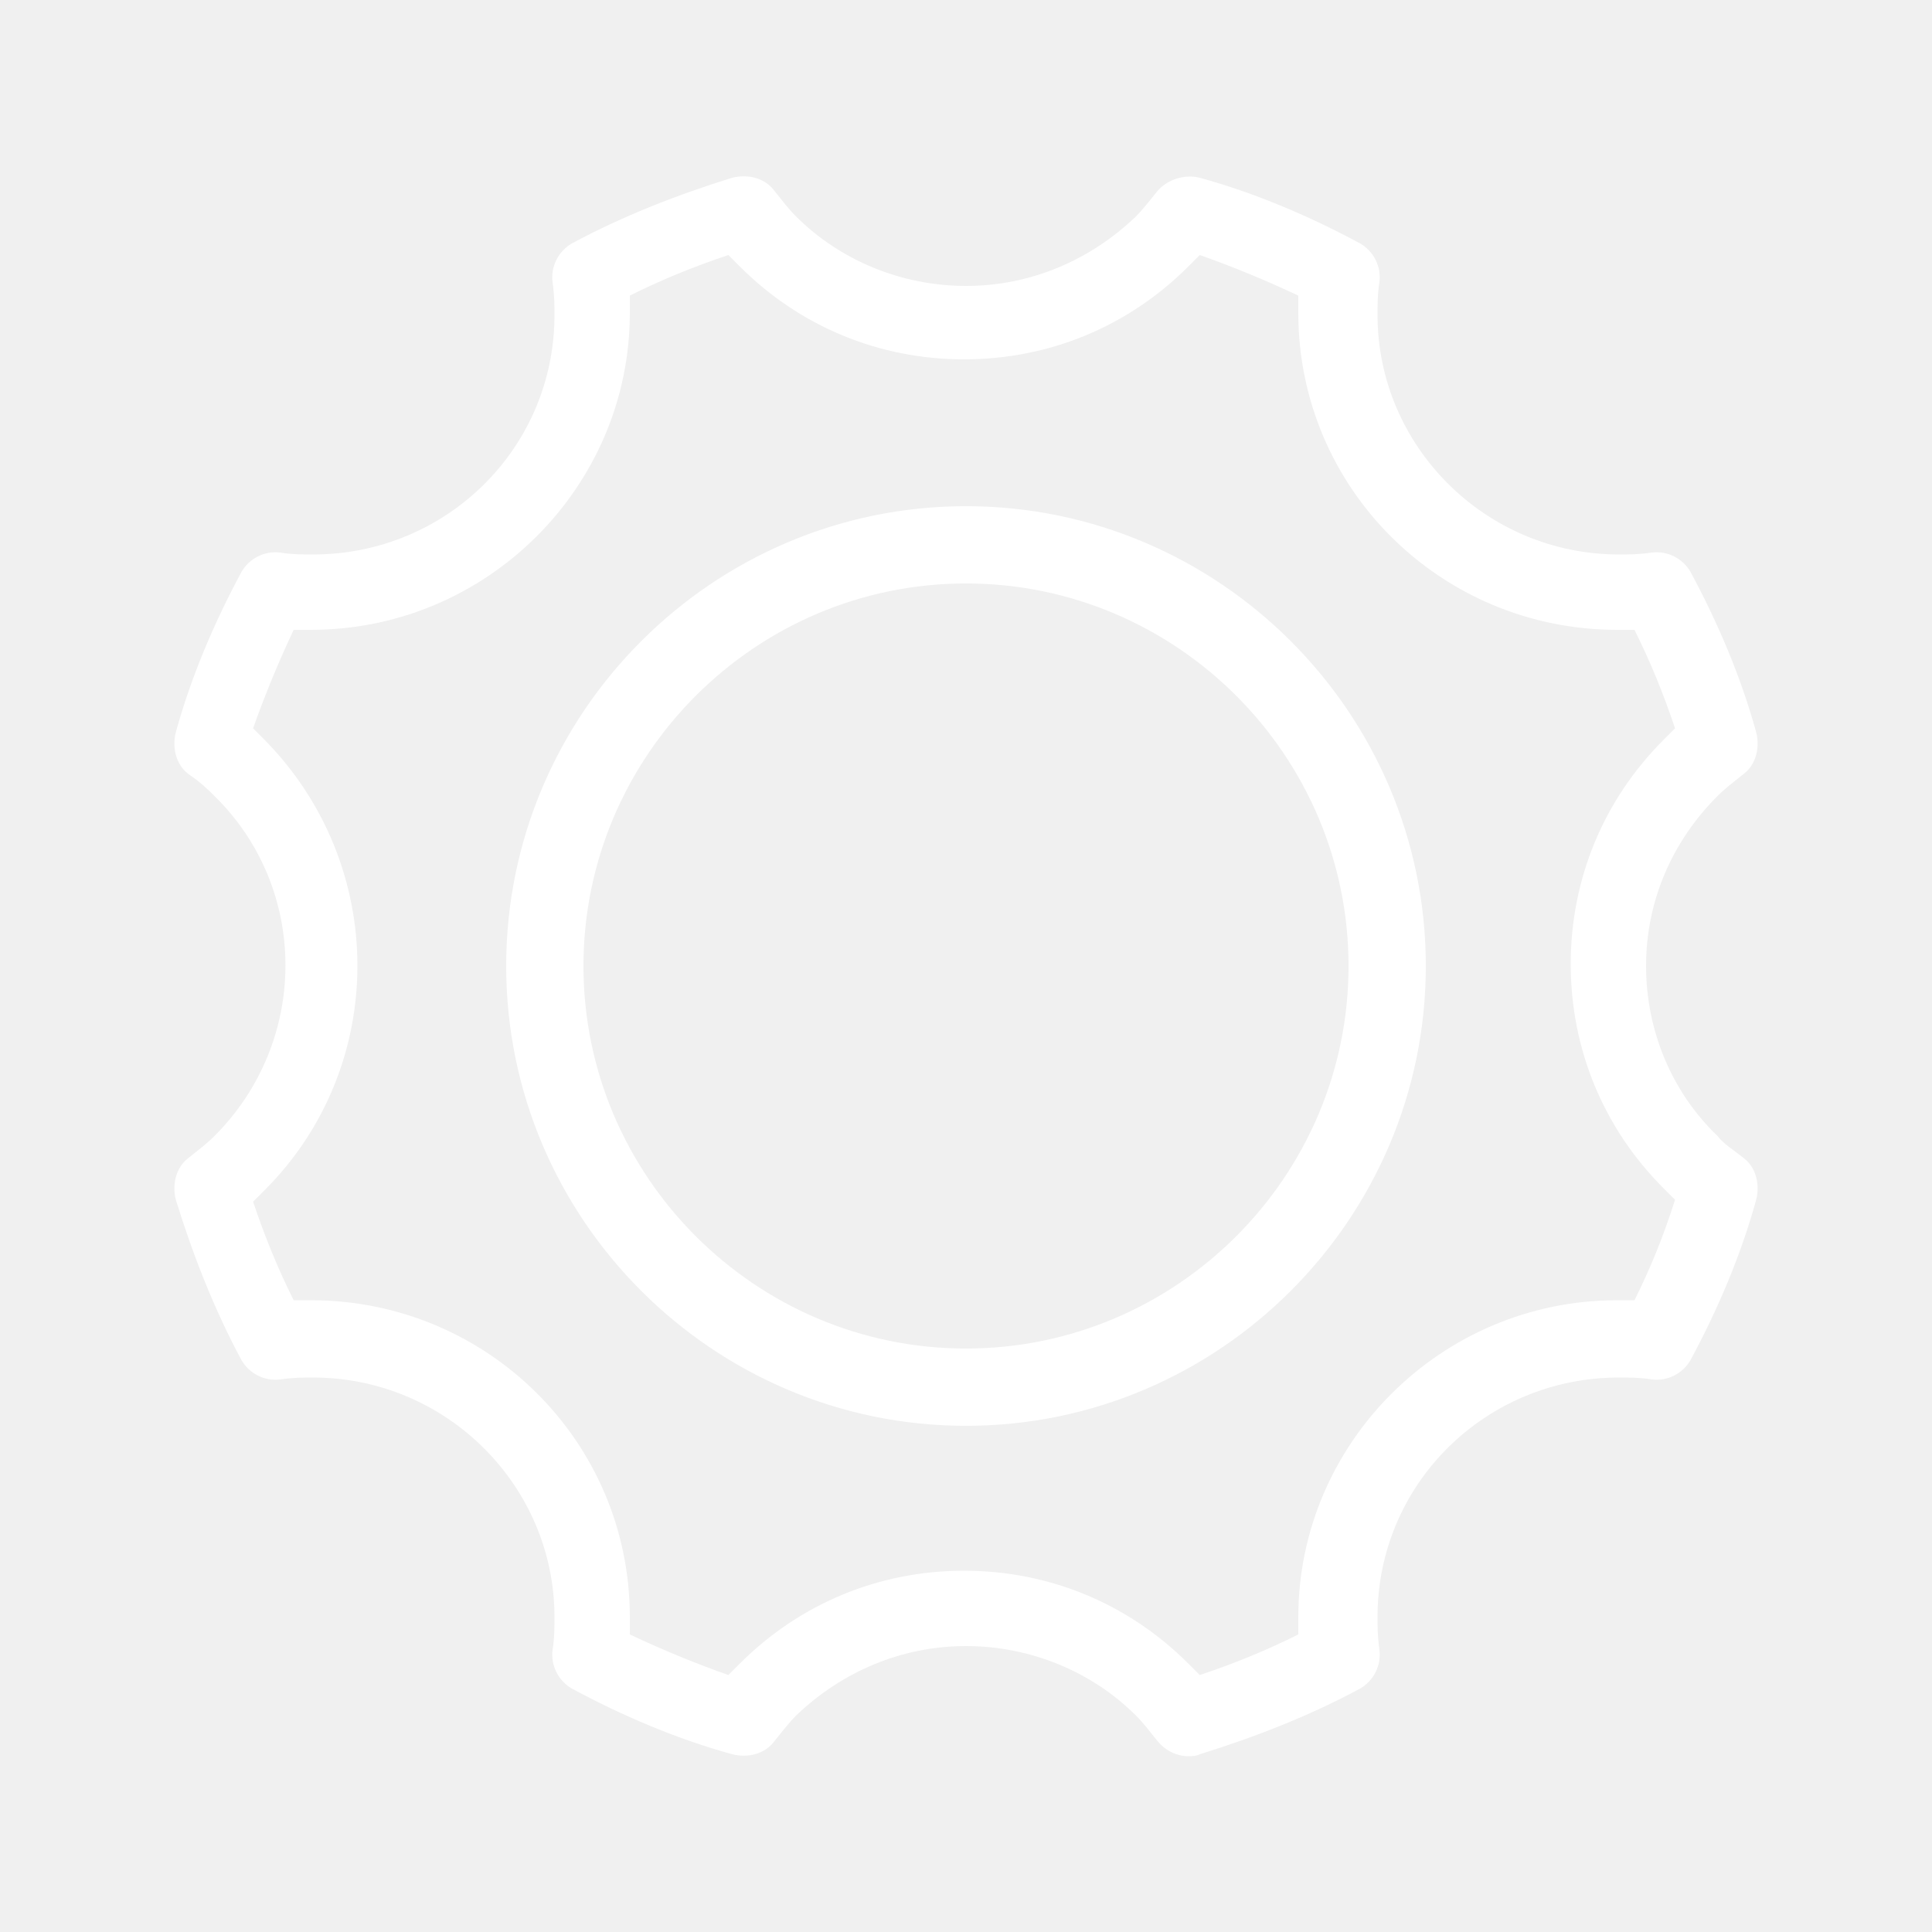
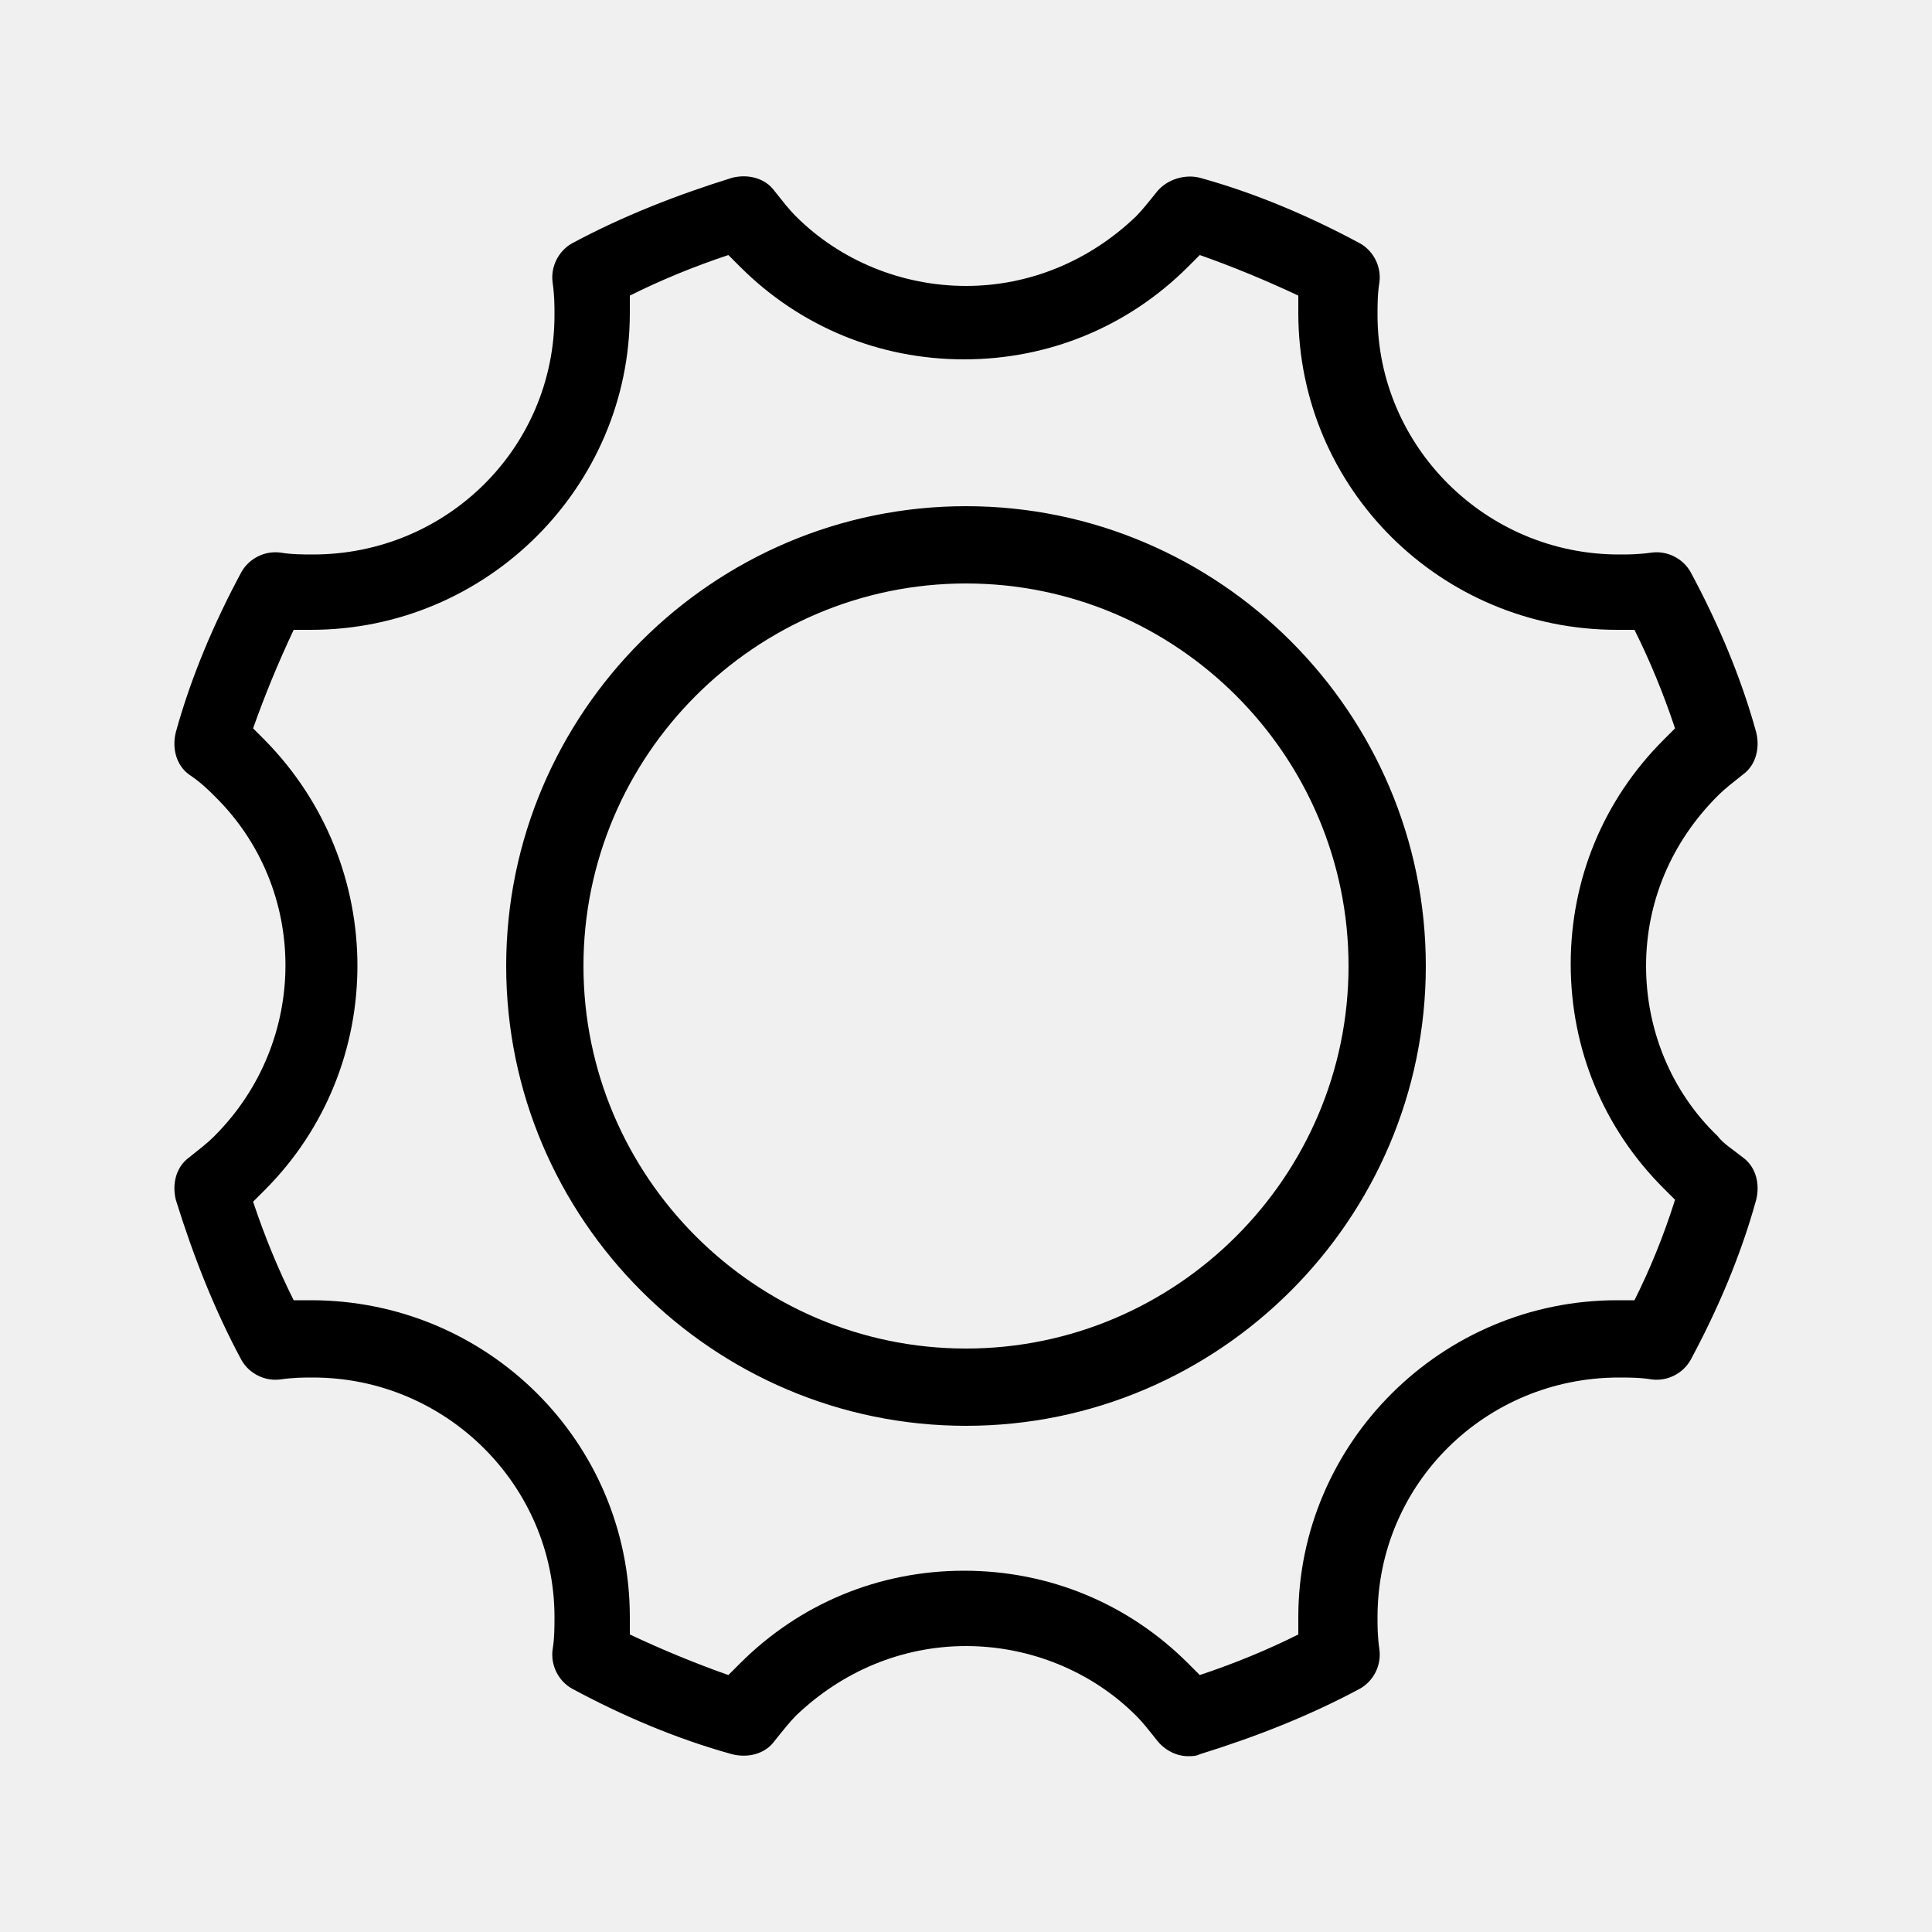
- <svg xmlns="http://www.w3.org/2000/svg" width="100" height="100" viewBox="0 0 100 100" fill="white">
+ <svg xmlns="http://www.w3.org/2000/svg" width="100" height="100" viewBox="0 0 100 100">
  <path d="M88.9 58.8c-2.4-2.3-3.7-5.5-3.7-8.8 0-3.3 1.3-6.4 3.7-8.8.4-.4.8-.7 1.3-1.1.7-.5.9-1.4.7-2.2-.8-2.9-2-5.7-3.4-8.3-.4-.7-1.2-1.1-2-1-.7.1-1.2.1-1.7.1-6.9 0-12.5-5.6-12.5-12.4 0-.5 0-1.1.1-1.7.1-.8-.3-1.6-1-2-2.6-1.4-5.4-2.6-8.3-3.4-.8-.2-1.7.1-2.2.7-.4.5-.8 1-1.1 1.3-2.4 2.3-5.5 3.6-8.8 3.6s-6.5-1.3-8.8-3.6c-.4-.4-.7-.8-1.1-1.3-.5-.7-1.4-.9-2.2-.7-2.9.9-5.7 2-8.3 3.4-.7.4-1.1 1.2-1 2 .1.7.1 1.2.1 1.7 0 6.9-5.6 12.4-12.5 12.4-.5 0-1.1 0-1.7-.1-.8-.1-1.6.3-2 1-1.4 2.6-2.6 5.4-3.4 8.3-.2.8 0 1.7.7 2.2.6.4 1 .8 1.3 1.1 4.9 4.8 4.9 12.7 0 17.6-.4.4-.8.7-1.3 1.1-.7.5-.9 1.4-.7 2.2.9 2.9 2 5.7 3.4 8.3.4.7 1.2 1.1 2 1 .7-.1 1.2-.1 1.7-.1 6.9 0 12.5 5.6 12.5 12.4 0 .5 0 1.1-.1 1.7-.1.8.3 1.6 1 2 2.6 1.4 5.4 2.6 8.3 3.4.8.2 1.7 0 2.2-.7.4-.5.8-1 1.1-1.3 2.4-2.3 5.5-3.6 8.8-3.6s6.5 1.3 8.8 3.6c.4.4.7.8 1.1 1.3.4.5 1 .8 1.6.8.2 0 .4 0 .6-.1 2.9-.9 5.7-2 8.3-3.4.7-.4 1.1-1.2 1-2-.1-.7-.1-1.2-.1-1.7 0-6.9 5.6-12.4 12.5-12.4.5 0 1.1 0 1.7.1.8.1 1.6-.3 2-1 1.4-2.6 2.6-5.4 3.4-8.3.2-.8 0-1.7-.7-2.2-.5-.4-1-.7-1.3-1.1zm-4.3 8.5h-.9c-9.1 0-16.5 7.4-16.5 16.4v.9c-1.6.8-3.3 1.5-5.1 2.1l-.6-.6c-3.1-3.1-7.2-4.8-11.6-4.8s-8.5 1.7-11.6 4.8l-.6.6c-1.7-.6-3.4-1.3-5.1-2.1v-.9c0-9.1-7.4-16.4-16.5-16.4h-.9c-.8-1.6-1.5-3.3-2.1-5.1l.6-.6c6.4-6.4 6.4-16.8 0-23.3l-.6-.6c.6-1.7 1.3-3.4 2.1-5.1h.9c9.1 0 16.5-7.4 16.5-16.4v-.9c1.6-.8 3.3-1.5 5.1-2.1l.6.6c3.1 3.1 7.2 4.8 11.6 4.8s8.5-1.7 11.6-4.8l.6-.6c1.7.6 3.4 1.3 5.1 2.1v.9c0 9.1 7.4 16.4 16.5 16.4h.9c.8 1.6 1.5 3.3 2.1 5.1l-.6.6c-3.1 3.1-4.8 7.2-4.8 11.6s1.7 8.5 4.8 11.6l.6.6c-.6 1.9-1.3 3.6-2.1 5.2zM50 26.2c-13.1 0-23.8 10.7-23.8 23.8S36.9 73.8 50 73.8 73.8 63.1 73.8 50 63.1 26.2 50 26.2zm0 43.6c-10.9 0-19.8-8.9-19.8-19.8S39.1 30.2 50 30.2 69.8 39.1 69.8 50 60.9 69.8 50 69.8z" />
  <path fill="#00F" d="M1644-790V894H-140V-790h1784m8-8H-148V902h1800V-798z" />
</svg>
